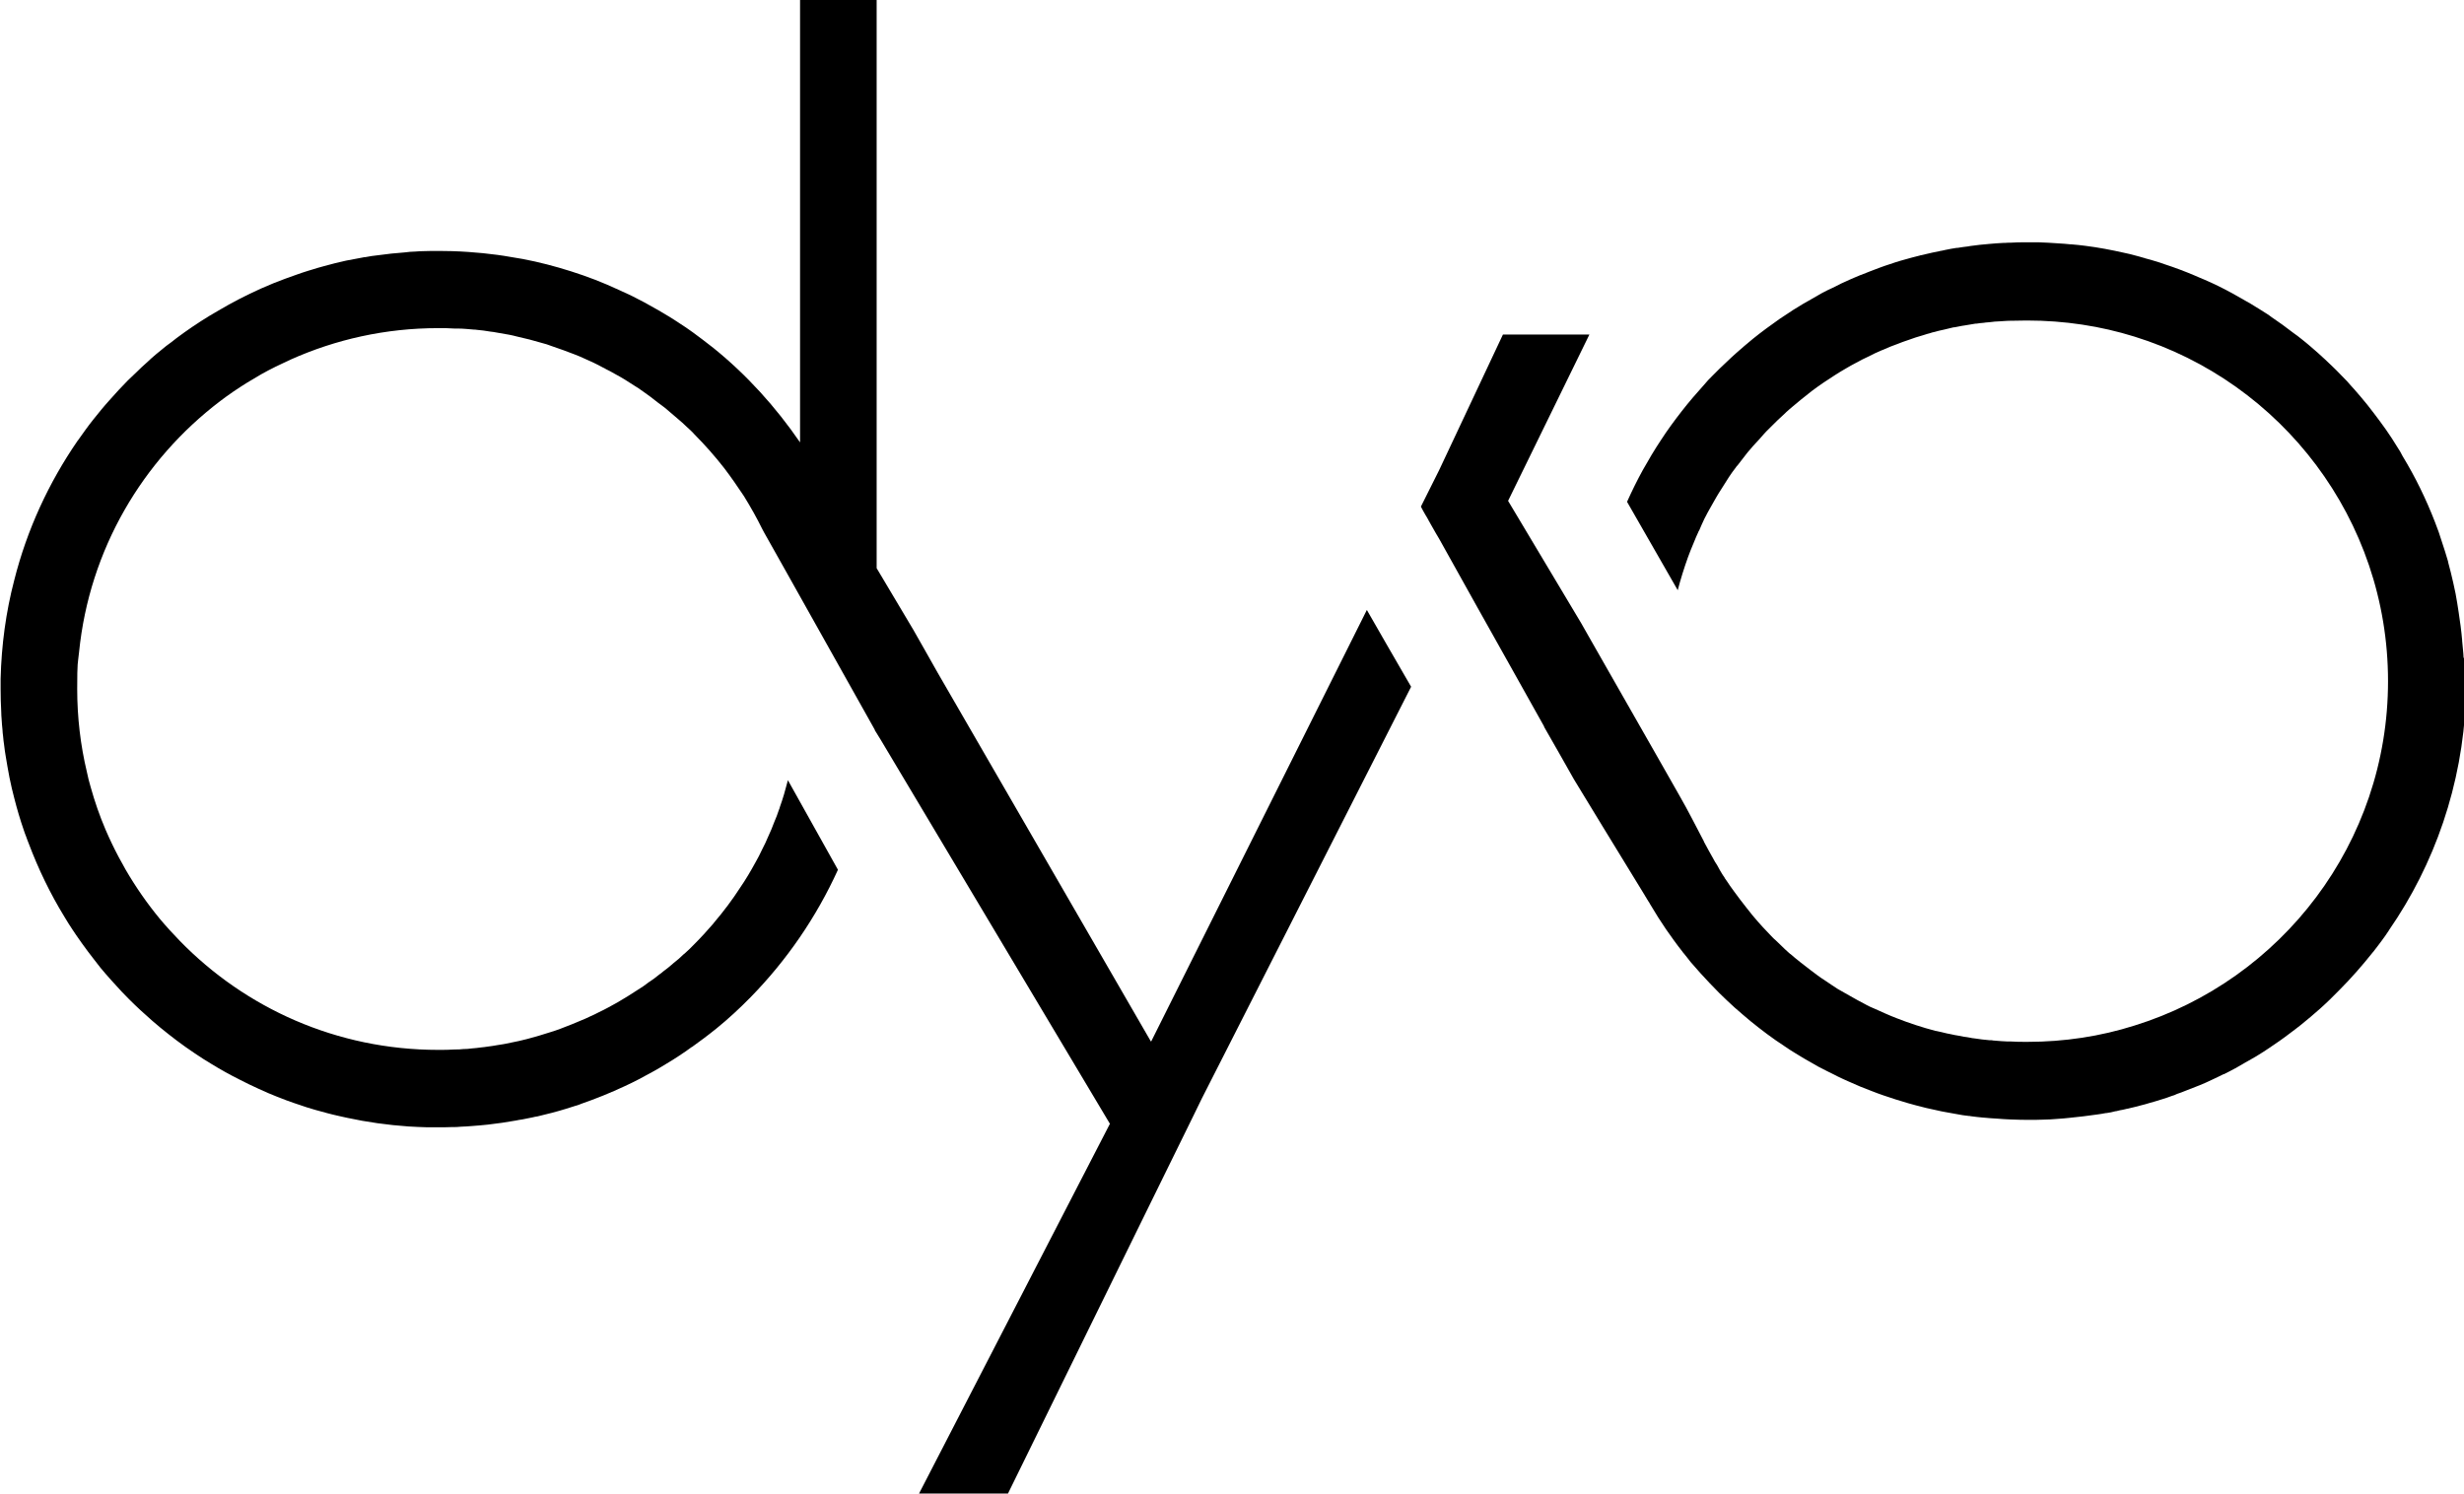
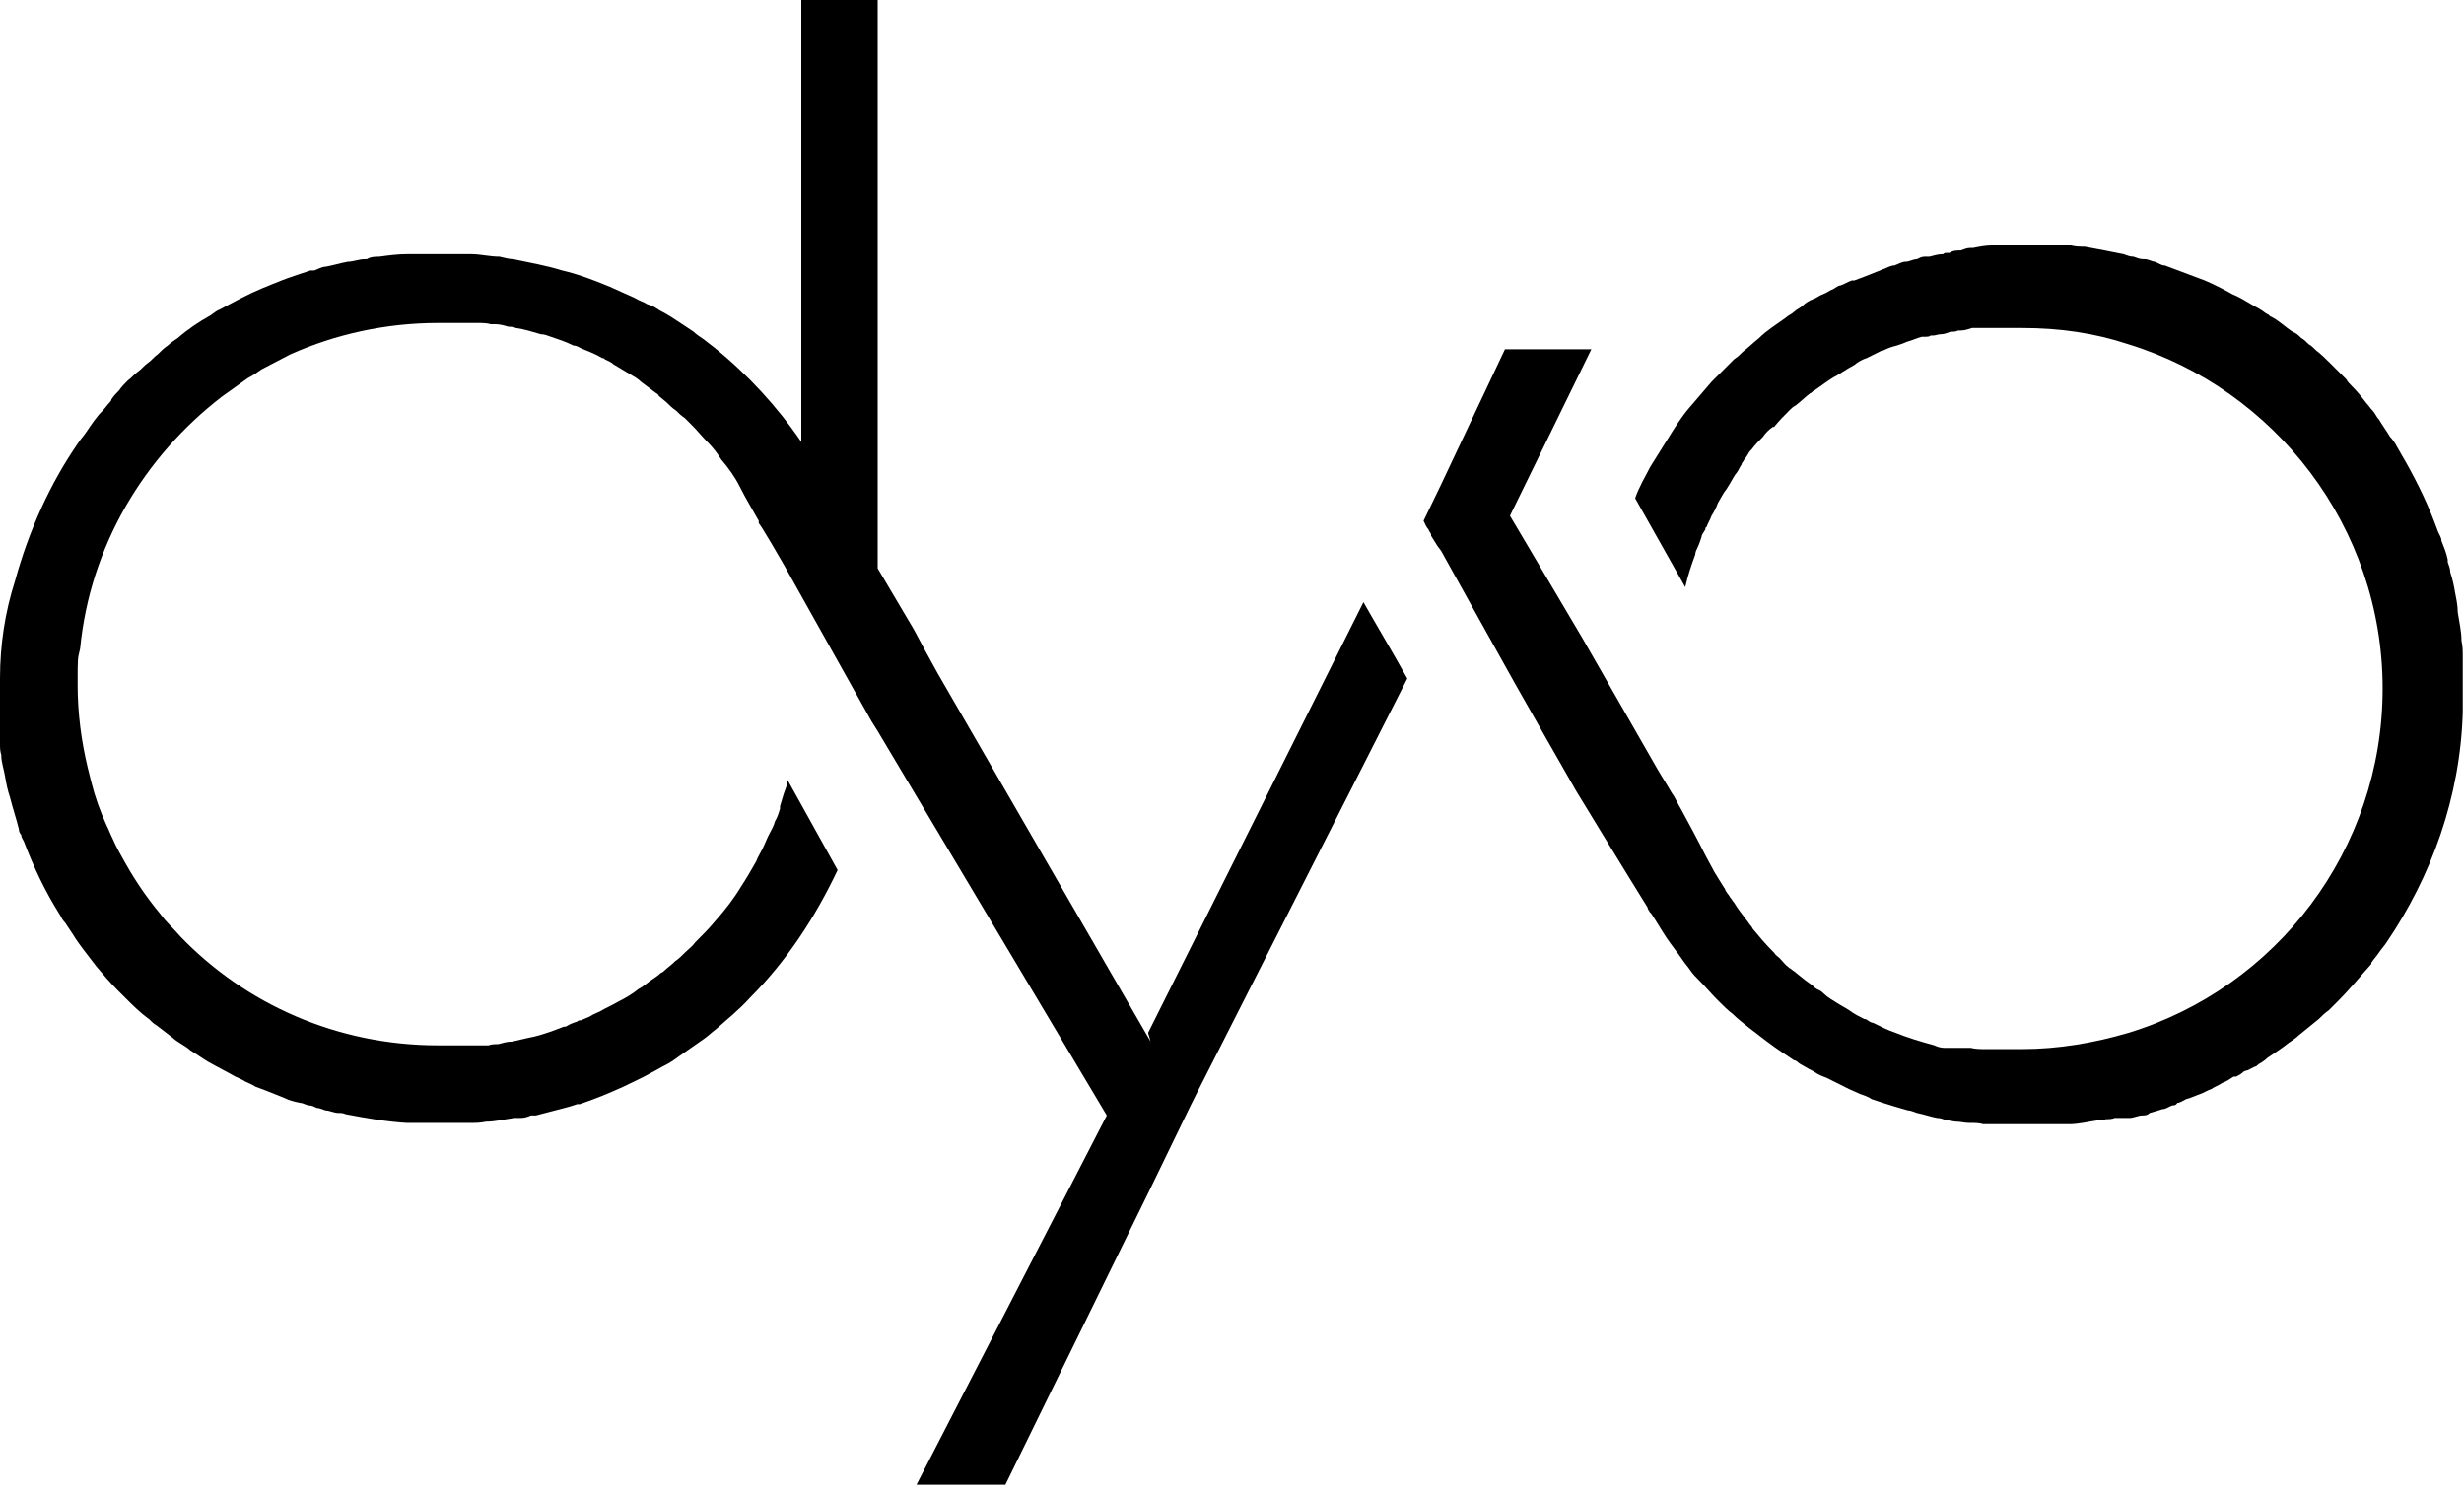
- <svg xmlns="http://www.w3.org/2000/svg" id="Layer_1" viewBox="0 0 1196.8 725.6">
-   <path d="M1196.6,319.5c-.1-2.8-.5-5.5-.7-8.2v-.3c-.4-4.6-1-9.1-1.7-13.6h0c-.5-3.1-.9-6.1-1.5-9.1-.7-3.5-1.5-6.9-2.3-10.2-.4-1.6-.9-3.3-1.3-5,0-.3-.1-.6-.2-.9-.9-3-1.8-6-2.8-8.9-.5-1.6-1.1-3.3-1.6-4.9-.6-1.6-1.2-3.2-1.8-4.8-4.3-11.1-9.5-21.8-15.7-32-.7-1.5-1.6-2.9-2.5-4.3-.9-1.5-1.8-2.9-2.7-4.3-1.8-2.8-3.8-5.6-5.8-8.3-1-1.4-2-2.7-3-4-1-1.3-2-2.6-3.1-4-2.1-2.6-4.3-5.2-6.5-7.7-1.1-1.2-2.3-2.5-3.3-3.7-1.2-1.2-2.3-2.4-3.5-3.6-1.2-1.2-2.3-2.4-3.5-3.5-2.4-2.4-4.9-4.6-7.4-6.9-1.3-1.1-2.5-2.2-3.8-3.3-1.3-1.1-2.6-2.2-3.9-3.2-1.3-1.1-2.7-2.1-4.1-3.1-3.5-2.7-6.9-5.2-10.5-7.6-.7-.5-1.3-1-2.1-1.5-1.3-.8-2.6-1.6-3.8-2.4-1.5-.9-2.9-1.8-4.4-2.7-2.9-1.7-5.8-3.3-8.8-5-4.4-2.4-9-4.7-13.7-6.7-1.6-.7-3.2-1.3-4.7-2-4.7-2-9.5-3.8-14.4-5.4-1.6-.6-3.2-1.1-4.9-1.6-1.5-.5-3.1-.9-4.6-1.3-.2-.1-.4-.2-.6-.2-1.6-.5-3.2-.9-4.7-1.3-1.6-.4-3.3-.9-5-1.2-6.2-1.4-12.5-2.6-18.9-3.4-2.2-.3-4.4-.5-6.6-.7-.1,0-.2,0-.4,0-2.1-.2-4.2-.4-6.3-.5-3-.2-6.1-.4-9.3-.5-1.9,0-3.8,0-5.7,0h-.1c-2.7,0-5.4,0-8,.2-.9,0-1.8,0-2.6,.1h-.8c-2.3,.1-4.6,.3-6.9,.5-3,.2-6,.6-9.1,1l-1.1,.2c-1.7,.2-3.3,.4-5,.7-.2,0-.4,0-.5,0-1.9,.3-3.7,.6-5.5,1l-1.8,.4c-.4,0-.7,.1-1,.2-2.2,.4-4.4,.9-6.5,1.4-.9,.2-1.8,.4-2.6,.6-.1,0-.3,0-.4,.1-1.3,.3-2.6,.7-3.9,1-1.8,.5-3.6,1-5.4,1.5-1.8,.5-3.5,1.1-5.3,1.7-1.7,.5-3.5,1.2-5.2,1.8-3,1.1-6,2.3-9,3.5-.1,0-.2,0-.4,.1s-.3,.1-.4,.2c-1.6,.7-3.2,1.3-4.7,2-.5,.2-.9,.4-1.3,.6-1.8,.8-3.6,1.6-5.4,2.6-1.3,.6-2.6,1.3-4,1.9-1.6,.8-3.2,1.6-4.8,2.6-1.6,.9-3.2,1.8-4.7,2.7-1.7,.9-3.3,1.9-4.9,2.9-1.5,.9-3,1.8-4.4,2.8-1.5,1-2.9,1.9-4.4,2.9-4.4,3.1-8.8,6.3-13,9.7-2.8,2.3-5.5,4.6-8.2,7-1.3,1.2-2.7,2.4-4,3.7-1.3,1.2-2.6,2.4-3.9,3.7-1.3,1.3-2.6,2.6-3.8,3.8-1.3,1.3-2.6,2.6-3.7,4-3.8,4.2-7.5,8.5-11,13-3.5,4.5-6.9,9.1-10,13.9-3.2,4.8-6.1,9.7-8.9,14.7-2.7,4.9-5.2,10-7.5,15.1,0,0-.1,.2-.1,.3l24.6,42.9h0c1.4-5.4,3.1-10.8,5-16.1,.4-1.2,.9-2.2,1.3-3.4,.6-1.5,1.2-3,1.9-4.6,.5-1.2,1-2.5,1.6-3.7,.2-.5,.4-1,.7-1.4,.7-1.8,1.6-3.6,2.4-5.4h0c1.1-2.1,2.1-4.1,3.3-6.1,.8-1.5,1.6-2.9,2.5-4.4,.7-1.3,1.6-2.6,2.4-3.9,1.3-2,2.5-4,3.8-6,1-1.5,2.1-3.1,3.3-4.6,.2-.4,.5-.7,.9-1.1,.9-1.2,1.8-2.4,2.7-3.5,.7-.9,1.4-1.8,2.1-2.7,1.8-2.2,3.7-4.3,5.7-6.4,1.5-1.7,3-3.5,4.6-5l.8-.8c2.4-2.4,4.7-4.7,7.2-6.9,.2-.2,.4-.4,.5-.5,1-1,2.1-1.8,3.1-2.7,2.5-2.1,5-4.2,7.6-6.2,.7-.5,1.3-1,1.9-1.5,3.6-2.7,7.3-5.2,11.1-7.6,1.6-1,3.3-2.1,5.1-3.1,1.7-1,3.4-2,5.2-2.9,.1,0,.2-.1,.4-.2,1.6-.9,3.3-1.8,5.1-2.6,2.3-1.2,4.6-2.3,7-3.3,.2,0,.5-.2,.8-.3,2.2-1,4.4-1.9,6.7-2.7,1.7-.7,3.4-1.3,5.2-1.9,2.4-.9,4.9-1.7,7.4-2.4,.6-.2,1.3-.4,1.9-.6,.8-.2,1.6-.4,2.4-.7,.4-.1,.9-.2,1.3-.3,1.2-.4,2.4-.6,3.6-.9,.2,0,.4-.1,.5-.1,1.6-.4,3.3-.8,5-1.2,.1,0,.2,0,.4,0,1.2-.2,2.4-.5,3.6-.7l1.3-.2c1.8-.3,3.6-.6,5.4-.9,.2,0,.4,0,.5,0,1.2-.2,2.3-.3,3.5-.4,.6-.1,1.2-.2,1.8-.2,.4,0,.7-.1,1.1-.1,1.6-.2,3.2-.4,4.7-.4,.5,0,1-.1,1.5-.1,1.5-.1,2.9-.2,4.3-.2,.3,0,.6,0,.9,0,2.1,0,4.2-.1,6.3-.1h.5c18.1,0,35.6,2.7,52,7.8,71.3,22.1,123.2,88.7,123.2,167.4s-51.9,145.2-123.2,167.3c-16.4,5.2-33.9,7.9-52,7.9h-.2c-2.7,0-5.5,0-8.2-.2-.5,0-1,0-1.6,0-1.9-.1-3.9-.2-5.8-.4-.5,0-1.1-.1-1.6-.2h-.5c-.2,0-.4,0-.5,0-2.4-.2-4.9-.5-7.4-.9-.7,0-1.3-.2-1.9-.3-1.1-.2-2.2-.4-3.2-.5-1-.2-2.1-.4-3.1-.6-.9-.1-1.7-.3-2.6-.5-.8-.1-1.6-.4-2.5-.5-1.8-.4-3.5-.9-5.2-1.2,0,0-.1,0-.2,0-6.5-1.7-12.9-3.8-19-6.2-3.7-1.4-7.3-3.1-10.9-4.7-1.2-.5-2.4-1-3.5-1.6-.2-.1-.4-.2-.7-.4-2.6-1.3-5-2.7-7.5-4.1-2-1.1-4-2.3-6-3.4-2.1-1.3-4-2.7-6-4s-2.6-1.7-3.8-2.6c-1.1-.8-2.1-1.6-3.2-2.4-3.4-2.6-6.8-5.2-10-8,0,0,0,0-.1,0-1.7-1.5-3.3-3-4.9-4.6-.8-.7-1.6-1.5-2.3-2.2-.2-.2-.5-.4-.7-.6-.2-.2-.4-.5-.7-.7h0c-3.2-3.3-6.3-6.6-9.2-10.1-.4-.5-.9-1-1.3-1.6-.7-.9-1.3-1.7-2-2.5-2.1-2.7-4.3-5.5-6.3-8.3-.6-.9-1.2-1.6-1.8-2.5-.9-1.3-1.7-2.6-2.6-3.8,0,0,0,0,0-.1-.3-.4-.5-.9-.9-1.3-1-1.6-1.9-3.2-2.8-4.9-.7-1-1.3-2-1.8-3-1.5-2.6-3-5.4-4.4-8-.1-.1-.2-.3-.2-.5-3.9-7.4-7.7-15-11.8-22.1-1.6-2.9-3.3-5.8-5-8.8-2.3-4.1-4.7-8.2-7-12.3l-30.8-54h0c0,0-5-8.8-5-8.8l-35.5-59.4,39.5-80.8h-42l-31,65.9h0c0,0-8.8,17.6-8.8,17.6v.2c.6,1.2,1.4,2.6,2.2,4,.5,.8,1,1.6,1.5,2.6,.1,.2,.2,.5,.4,.7,0,.1,.1,.3,.2,.4l2.9,5.1,1.6,2.7,18.4,33,17.6,31.4,15,26.8v.2c.1,0,14.5,25.5,14.5,25.5,0,0,25.6,42.1,34.5,56.5,0,.1,.2,.2,.2,.4,.1,.1,.2,.3,.3,.4,.3,.5,.5,1,.9,1.5,0,0,.1,.2,.1,.2,.5,.7,.8,1.3,1,1.6,0,.2,.1,.3,.3,.5,0,.1,.1,.2,.1,.2,2.3,3.9,4.7,7.7,7.3,11.5,2.6,3.7,5.2,7.4,8,10.9,0,.2,.2,.3,.3,.4,1.3,1.6,2.6,3.2,3.8,4.8,.1,0,.2,.2,.2,.2,1.4,1.6,2.9,3.3,4.3,4.9,3,3.3,6.1,6.6,9.3,9.8,2.4,2.4,4.9,4.7,7.4,7,2.6,2.2,5.1,4.5,7.7,6.6,5.3,4.3,10.7,8.4,16.4,12.1,1.8,1.2,3.5,2.4,5.4,3.5,.9,.5,1.9,1.2,2.8,1.7,1.4,.9,2.9,1.7,4.3,2.5,1.3,.8,2.7,1.5,4,2.3,1.4,.7,2.7,1.4,4.1,2.1,3.5,1.8,7.1,3.6,10.8,5.2l5.5,2.4c1.9,.7,3.7,1.5,5.6,2.2,1.9,.7,3.8,1.5,5.7,2.1,4,1.4,7.9,2.6,12,3.8,1.3,.4,2.6,.7,4,1.1,3.2,.9,6.4,1.6,9.7,2.3,1.6,.4,3.2,.7,4.9,1,1.7,.3,3.3,.6,5,.9,1.9,.4,4,.7,5.9,.9h.1c.2,0,.5,0,.7,.1,2.1,.3,4.1,.5,6.2,.7h.2c2.1,.2,4.4,.4,6.6,.5,2.1,.2,4.3,.3,6.4,.4,2.9,.1,5.7,.2,8.6,.2s4.6,0,6.8-.1c2.6,0,5.2-.2,7.7-.4,1.9-.1,3.8-.3,5.7-.5,4.4-.4,8.9-1,13.2-1.6,1.4-.2,2.9-.4,4.3-.7,.1,0,.2,0,.3,0,1.5-.2,3-.5,4.4-.9h.1c.3,0,.7-.1,1-.2,.8-.2,1.6-.4,2.4-.5,.7-.2,1.5-.3,2.1-.5,.3,0,.7-.1,1-.2,2-.4,4-1,6-1.5,1.2-.3,2.4-.6,3.6-1,2.1-.6,4.3-1.2,6.4-1.9,1.6-.5,3.2-1,4.7-1.6,.9-.2,1.8-.6,2.6-1,1.5-.5,2.9-1,4.3-1.6,2.3-.9,4.6-1.8,6.9-2.7,1.9-.8,3.8-1.6,5.6-2.5,1.9-.9,3.9-1.8,5.8-2.8,0,0,0,0,0,0,0,0,.1,0,.2,0,1.8-.9,3.6-1.8,5.4-2.8,.3-.1,.6-.3,.9-.5,1.3-.7,2.6-1.5,3.8-2.2,.5-.3,1-.6,1.6-.9,1.2-.7,2.3-1.3,3.5-2,.6-.4,1.2-.7,1.8-1.1,1.5-.9,3-1.9,4.5-2.9,3.6-2.4,7.1-4.8,10.6-7.5,1.7-1.2,3.4-2.6,5.1-3.9,3.3-2.6,6.5-5.4,9.7-8.2,1.5-1.4,3.1-2.8,4.6-4.3,0,0,.2-.1,.2-.2,1.5-1.5,2.9-2.9,4.3-4.3,5.8-5.8,11.2-12,16.3-18.4,.2-.2,.4-.4,.5-.6,1.3-1.6,2.5-3.3,3.8-5,1.2-1.6,2.4-3.3,3.5-5,0,0,0-.1,.1-.2,22.1-32,35.6-70.4,37.3-111.9,0-.7,.1-1.4,.1-2.1v-11.9c0-1.8-.1-3.6-.2-5.4,0,0,0-.2,0-.2Z" />
-   <path d="M559,505.9l-103.5-179-6.9-12.2-5-8.8-17.8-29.9V0h-37.2V214.9c-11.8-17.2-25.9-32.8-42-45.8l-5.3-4.1c-1.7-1.3-3.4-2.5-5.1-3.8-.1,0-.2-.1-.3-.2-1.8-1.3-3.7-2.6-5.6-3.8-3.7-2.5-7.4-4.7-11.2-6.9,0,0-.1,0-.2-.1-1.9-1.1-3.9-2.2-5.9-3.3-2-1-4-2.1-6-3.1-4.1-1.9-8.1-3.8-12.3-5.6-7.5-3.2-15.3-5.9-23.3-8.2-7.7-2.2-15.4-4-23.5-5.2-2.1-.4-4.3-.7-6.4-1-4.6-.6-9.2-1.1-13.9-1.4-2.6-.2-5.2-.3-7.8-.4-2.2,0-4.4-.1-6.7-.1h0c-2.4,0-4.9,0-7.4,.1-1.3,0-2.7,.1-4,.2-1.7,0-3.4,.2-5,.4-4.4,.3-8.9,.8-13.2,1.4-2,.2-4,.5-6,.9-.5,0-1,.1-1.4,.2-2.7,.5-5.4,1-8,1.5-3.7,.8-7.2,1.7-10.8,2.7-1.8,.5-3.7,1-5.5,1.6-.7,.2-1.3,.4-2,.6-1.9,.6-3.8,1.2-5.7,1.9-3.8,1.3-7.5,2.7-11.3,4.2-2.1,.9-4.1,1.7-6.1,2.6-7.1,3.2-13.9,6.7-20.5,10.6-1.6,.9-3.1,1.8-4.6,2.7-5.4,3.3-10.7,6.9-15.8,10.7-1.6,1.3-3.3,2.6-5,3.8-1.6,1.3-3.3,2.7-4.9,4-1.6,1.4-3.2,2.7-4.7,4.2-1.6,1.4-3.1,2.8-4.6,4.3-1.6,1.5-3,2.9-4.6,4.4-1.5,1.5-2.9,3-4.4,4.6-1.2,1.3-2.5,2.7-3.7,4.1-.3,.3-.5,.6-.9,1-1.3,1.5-2.6,2.9-3.8,4.4-2.7,3.3-5.4,6.6-7.9,10.1-1.2,1.6-2.4,3.3-3.5,4.9,0,0-.1,0-.1,.1-14,20.3-24.6,43.2-30.8,67.8-4,15.3-6.2,31.4-6.6,47.9,0,1.6,0,3.3,0,5,0,3.6,.1,7.3,.3,10.9,0,1.3,.1,2.5,.2,3.8,.1,1.6,.2,3.3,.4,4.9,0,1.1,.2,2.2,.3,3.2,.1,1.4,.3,2.9,.5,4.3,.2,1.9,.5,3.8,.8,5.6,.5,3.4,1.2,6.8,1.8,10.2,.7,3.5,1.5,6.9,2.4,10.3,1.3,5.1,2.8,10.2,4.5,15.1,.4,1.1,.7,2.2,1.2,3.3,.4,1,.7,2.1,1.2,3.2,4.7,12.5,10.5,24.5,17.3,35.6,.7,1.2,1.5,2.4,2.2,3.6,1.2,1.8,2.3,3.6,3.5,5.3,1.9,2.7,3.8,5.5,5.8,8.1h0c2.1,2.7,4.1,5.4,6.1,7.9,3.3,4,6.8,7.8,10.3,11.6,1.2,1.2,2.4,2.4,3.6,3.7,3.6,3.6,7.4,7.1,11.3,10.5,1.3,1.1,2.6,2.2,3.9,3.3,2.6,2.1,5.3,4.3,8,6.3,1.3,1,2.7,2,4.1,3s2.8,1.9,4.2,2.9c2.8,1.9,5.7,3.8,8.6,5.5,4.4,2.7,8.9,5.2,13.5,7.5,1.5,.8,3,1.5,4.6,2.3,1.5,.7,3.1,1.5,4.7,2.2,1.6,.7,3.2,1.4,4.7,2.1,2.9,1.2,5.8,2.4,8.8,3.5,2.6,1,5.2,1.8,7.8,2.7,1.5,.5,2.9,1,4.4,1.4,1.2,.4,2.4,.7,3.5,1,1.3,.4,2.6,.7,4,1.1,2.1,.5,4.1,1.1,6.2,1.5,1.2,.3,2.4,.5,3.6,.8,9.7,2.1,19.7,3.5,29.8,4.2,3,.2,6,.3,9.1,.4,1.9,0,3.7,0,5.6,0s4.2,0,6.3-.1c1.6,0,3.2,0,4.7-.2,1.7,0,3.3-.2,5-.3,2.6-.2,5.3-.4,7.9-.7,4.6-.5,9.2-1.2,13.7-2,1-.2,1.9-.4,2.9-.5,1.7-.3,3.3-.7,5-1,.9-.2,1.6-.4,2.5-.5,4.7-1.1,9.4-2.3,13.9-3.7,2.1-.7,4.2-1.3,6.3-2,.4-.2,.7-.2,1-.4,7.2-2.5,14.4-5.4,21.2-8.6,4.6-2.1,9.1-4.5,13.4-6.9,2.2-1.2,4.4-2.5,6.5-3.8,2.2-1.3,4.3-2.6,6.4-4,2.1-1.4,4.2-2.8,6.2-4.3,0,0,.1,0,.1,0,2-1.5,4-2.9,6-4.4,1.9-1.5,4-3,5.9-4.6,5.8-4.7,11.4-9.9,16.6-15.2,17.5-17.9,31.9-38.8,42.4-61.9l-24.3-43.5c-.6,2.3-1.3,4.7-1.9,6.9-.6,2.1-1.3,4.1-2,6.1-.1,.4-.2,.9-.4,1.2-.7,2.1-1.5,4.3-2.4,6.3-.8,2.3-1.8,4.5-2.8,6.7-.9,2.2-1.9,4.3-3,6.4-1,2.2-2.1,4.3-3.3,6.4-2.3,4.2-4.7,8.3-7.4,12.2-3.8,5.9-8.1,11.6-12.7,17,0,.1-.2,.2-.2,.3-3,3.5-6.1,6.9-9.4,10.2-1.5,1.6-3.2,3.2-4.9,4.7-.1,0-.2,.2-.3,.2-1.5,1.5-3.1,2.9-4.7,4.1-.2,.2-.5,.5-.9,.8-1.5,1.3-2.9,2.4-4.4,3.5-.5,.5-1.2,1-1.8,1.4-1.5,1.3-3.1,2.4-4.7,3.5,0,0-.1,.1-.2,.1-1.9,1.5-3.8,2.8-5.8,4-3.2,2.1-6.4,4.1-9.7,6-2.9,1.6-5.9,3.3-8.9,4.7-1.5,.8-3,1.5-4.6,2.2-1.4,.7-2.8,1.3-4.3,1.9-.6,.3-1.2,.5-1.9,.8-1.8,.8-3.7,1.5-5.5,2.2-.8,.3-1.5,.6-2.3,.9-1.6,.6-3.3,1.2-5,1.7-3.7,1.2-7.4,2.3-11.2,3.3-2.7,.7-5.3,1.3-8,1.8h0c-2.2,.5-4.4,.9-6.6,1.2-1.5,.3-3.1,.5-4.6,.7-1.1,.2-2.2,.3-3.2,.4-1.5,.2-3,.4-4.6,.5-1.3,.2-2.7,.3-4.1,.3-1.3,.2-2.7,.2-4,.2-2.7,.2-5.4,.2-8.2,.2-49.2,0-93.7-20.3-125.5-53-3.3-3.4-6.6-7-9.7-10.7-6.1-7.4-11.6-15.3-16.5-23.7-2.4-4.2-4.7-8.5-6.8-12.9-1-2.2-2.1-4.4-3-6.6-2.9-6.8-5.3-13.7-7.3-20.9-.7-2.4-1.3-4.7-1.8-7.2-3.1-13-4.7-26.5-4.7-40.3s.3-12,.9-17.9h0c5-49.8,30.8-93.3,68.6-122h0c4.2-3.2,8.5-6.1,13-8.9,2.3-1.4,4.6-2.7,6.9-4.1,4.6-2.6,9.4-4.9,14.2-7.1,21.9-9.8,46.1-15.3,71.7-15.3h.3c2.6,0,5.1,0,7.7,.2,.5,0,1.1,0,1.6,0,2.6,0,5.2,.3,7.7,.5,.4,0,.9,0,1.3,.1,2.3,.2,4.6,.5,6.9,.9,.9,.1,1.8,.2,2.7,.4,2.1,.4,4.2,.7,6.3,1.1,1.3,.3,2.6,.5,3.9,.9,4.1,.9,8,1.9,12,3.1,1.6,.4,3.2,.9,4.7,1.5,3.8,1.3,7.5,2.6,11.3,4.1,1.6,.6,3.2,1.3,4.7,2,3,1.3,6,2.7,8.9,4.3,.5,.2,1,.5,1.5,.8,1.5,.7,2.9,1.5,4.3,2.3,3.2,1.7,6.3,3.6,9.3,5.6,1.5,.9,3,1.9,4.5,3,2.5,1.7,4.8,3.5,7.2,5.4h0c.5,.4,1,.7,1.5,1.1,1.4,1,2.8,2.1,4.2,3.4,1.4,1.2,2.7,2.3,4.1,3.5,1.3,1.1,2.7,2.3,4,3.6,1.3,1.2,2.7,2.4,3.9,3.8,2.6,2.6,5,5.2,7.4,7.9,2.4,2.7,4.7,5.5,6.9,8.3,3.3,4.3,6.4,8.8,9.4,13.3l.4,.6c3.2,5.2,6.2,10.5,8.9,16l.8,1.5,11.3,20.1,42.5,75.8v.2c0,0,0,0,0,0l2.9,4.7,111.3,186.5-92.7,179.6h43.2l70.6-143.9,19.8-40.3,3.7-7.6,101.7-200.1c-8.8-15.1-15.8-27.4-21.5-37.3l-104.7,209.5Z" />
+ <svg xmlns="http://www.w3.org/2000/svg" id="Layer_1" viewBox="0 0 196.8 119.3">
+   <path d="M196.7,52.5c0-.5,0-.9-.1-1.3h0c0-.8-.2-1.6-.3-2.3h0c0-.5-.1-1-.2-1.5-.1-.6-.2-1.1-.4-1.7,0-.3-.1-.5-.2-.8,0,0,0-.1,0-.2-.1-.5-.3-1-.5-1.5,0-.3-.2-.5-.3-.8-.1-.3-.2-.5-.3-.8-.7-1.8-1.6-3.6-2.6-5.3-.1-.2-.3-.5-.4-.7-.1-.2-.3-.5-.5-.7-.3-.5-.6-.9-.9-1.4-.2-.2-.3-.5-.5-.7-.2-.2-.3-.4-.5-.6-.3-.4-.7-.9-1.1-1.3-.2-.2-.4-.4-.5-.6-.2-.2-.4-.4-.6-.6-.2-.2-.4-.4-.6-.6-.4-.4-.8-.8-1.2-1.1-.2-.2-.4-.4-.6-.5-.2-.2-.4-.4-.6-.5-.2-.2-.4-.4-.7-.5-.6-.4-1.1-.9-1.7-1.2-.1,0-.2-.2-.3-.2-.2-.1-.4-.3-.6-.4-.2-.1-.5-.3-.7-.4-.5-.3-1-.6-1.5-.8-.7-.4-1.5-.8-2.2-1.1-.3-.1-.5-.2-.8-.3-.8-.3-1.6-.6-2.4-.9-.3,0-.5-.2-.8-.3-.2,0-.5-.2-.8-.2,0,0,0,0-.1,0-.3,0-.5-.1-.8-.2-.3,0-.5-.1-.8-.2-1-.2-2-.4-3.1-.6-.4,0-.7,0-1.1-.1,0,0,0,0,0,0-.3,0-.7,0-1,0-.5,0-1,0-1.5,0-.3,0-.6,0-.9,0h0c-.4,0-.9,0-1.3,0-.2,0-.3,0-.4,0h-.1c-.4,0-.8,0-1.1,0-.5,0-1,.1-1.5,.2h-.2c-.3,0-.5,.1-.8,.2,0,0,0,0,0,0-.3,0-.6,0-.9,.2h-.3c0,0-.1,0-.2,.1-.4,0-.7,.1-1.1,.2-.2,0-.3,0-.4,0,0,0,0,0,0,0-.2,0-.4,.1-.6,.2-.3,0-.6,.2-.9,.2-.3,0-.6,.2-.9,.3-.3,0-.6,.2-.9,.3-.5,.2-1,.4-1.5,.6,0,0,0,0,0,0s0,0,0,0c-.3,.1-.5,.2-.8,.3,0,0-.2,0-.2,0-.3,.1-.6,.3-.9,.4-.2,0-.4,.2-.6,.3-.3,.1-.5,.3-.8,.4-.3,.1-.5,.3-.8,.4-.3,.1-.6,.3-.8,.5-.2,.2-.5,.3-.7,.5-.2,.2-.5,.3-.7,.5-.7,.5-1.5,1-2.1,1.6-.5,.4-.9,.8-1.3,1.1-.2,.2-.4,.4-.7,.6-.2,.2-.4,.4-.6,.6-.2,.2-.4,.4-.6,.6-.2,.2-.4,.4-.6,.6-.6,.7-1.2,1.4-1.8,2.1-.6,.7-1.1,1.5-1.6,2.3-.5,.8-1,1.6-1.5,2.4-.4,.8-.9,1.6-1.2,2.5,0,0,0,0,0,0l4,7.1h0c.2-.9,.5-1.8,.8-2.6,0-.2,.1-.4,.2-.6,.1-.2,.2-.5,.3-.8,0-.2,.2-.4,.3-.6,0,0,0-.2,.1-.2,.1-.3,.3-.6,.4-.9h0c.2-.3,.4-.7,.5-1,.1-.2,.3-.5,.4-.7,.1-.2,.3-.4,.4-.6,.2-.3,.4-.7,.6-1,.2-.2,.3-.5,.5-.8,0,0,0-.1,.1-.2,.1-.2,.3-.4,.4-.6,.1-.2,.2-.3,.3-.4,.3-.4,.6-.7,.9-1,.2-.3,.5-.6,.8-.8h.1c.4-.5,.8-.9,1.2-1.3,0,0,0,0,0,0,.2-.2,.3-.3,.5-.4,.4-.3,.8-.7,1.2-1,.1,0,.2-.2,.3-.2,.6-.4,1.2-.9,1.8-1.2,.3-.2,.5-.3,.8-.5,.3-.2,.6-.3,.8-.5,0,0,0,0,0,0,.3-.2,.5-.3,.8-.4,.4-.2,.8-.4,1.2-.6,0,0,0,0,.1,0,.4-.2,.7-.3,1.1-.4,.3-.1,.6-.2,.8-.3,.4-.1,.8-.3,1.2-.4,0,0,.2,0,.3,0,.1,0,.3,0,.4-.1,0,0,.1,0,.2,0,.2,0,.4-.1,.6-.1,0,0,0,0,0,0,.3,0,.5-.1,.8-.2,0,0,0,0,0,0,.2,0,.4,0,.6-.1h.2c.3,0,.6-.1,.9-.2,0,0,0,0,0,0,.2,0,.4,0,.6,0,.1,0,.2,0,.3,0,0,0,.1,0,.2,0,.3,0,.5,0,.8,0,0,0,.2,0,.2,0,.2,0,.5,0,.7,0,0,0,0,0,.2,0,.3,0,.7,0,1,0h0c3,0,5.8,.4,8.5,1.3,11.7,3.6,20.3,14.6,20.3,27.5s-8.5,23.9-20.3,27.5c-2.7,.8-5.6,1.3-8.5,1.3h0c-.5,0-.9,0-1.3,0,0,0-.2,0-.3,0-.3,0-.6,0-1,0,0,0-.2,0-.3,0h0s0,0,0,0c-.4,0-.8,0-1.2-.1-.1,0-.2,0-.3,0-.2,0-.4,0-.5,0-.2,0-.3,0-.5,0-.1,0-.3,0-.4,0-.1,0-.3,0-.4,0-.3,0-.6-.1-.8-.2,0,0,0,0,0,0-1.1-.3-2.1-.6-3.1-1-.6-.2-1.2-.5-1.8-.8-.2,0-.4-.2-.6-.3,0,0,0,0-.1,0-.4-.2-.8-.4-1.2-.7-.3-.2-.7-.4-1-.6-.3-.2-.7-.4-1-.7s-.4-.3-.6-.4c-.2-.1-.3-.3-.5-.4-.6-.4-1.1-.9-1.7-1.3,0,0,0,0,0,0-.3-.2-.5-.5-.8-.8-.1-.1-.3-.2-.4-.4,0,0,0,0-.1-.1,0,0,0,0-.1-.1h0c-.5-.5-1-1.1-1.5-1.7,0,0-.1-.2-.2-.3-.1-.1-.2-.3-.3-.4-.3-.4-.7-.9-1-1.4-.1-.1-.2-.3-.3-.4-.1-.2-.3-.4-.4-.6,0,0,0,0,0,0,0,0,0-.1-.1-.2-.2-.3-.3-.5-.5-.8-.1-.2-.2-.3-.3-.5-.2-.4-.5-.9-.7-1.3,0,0,0,0,0,0-.6-1.2-1.3-2.5-1.9-3.6-.3-.5-.5-1-.8-1.4-.4-.7-.8-1.3-1.2-2l-5.1-8.9h0s-.8-1.4-.8-1.4l-5.8-9.8,6.5-13.3h-6.9l-5.1,10.8h0s-1.4,2.9-1.4,2.9h0c.1,.2,.2,.5,.4,.7,0,.1,.2,.3,.2,.4,0,0,0,0,0,.1,0,0,0,0,0,0l.5,.8,.3,.4,3,5.4,2.9,5.2,2.5,4.4h0s2.4,4.2,2.4,4.2c0,0,4.2,6.9,5.7,9.3,0,0,0,0,0,0,0,0,0,0,0,0,0,0,0,.2,.1,.2,0,0,0,0,0,0,0,.1,.1,.2,.2,.3,0,0,0,0,0,0,0,0,0,0,0,0,.4,.6,.8,1.3,1.2,1.9,.4,.6,.9,1.2,1.3,1.8,0,0,0,0,0,0,.2,.3,.4,.5,.6,.8,0,0,0,0,0,0,.2,.3,.5,.6,.7,.8,.5,.5,1,1.1,1.5,1.6,.4,.4,.8,.8,1.2,1.1,.4,.4,.8,.7,1.3,1.1,.9,.7,1.8,1.4,2.7,2,.3,.2,.6,.4,.9,.6,.2,0,.3,.2,.5,.3,.2,.1,.5,.3,.7,.4,.2,.1,.4,.2,.7,.4,.2,.1,.4,.2,.7,.3,.6,.3,1.2,.6,1.8,.9l.9,.4c.3,.1,.6,.2,.9,.4,.3,.1,.6,.2,.9,.3,.6,.2,1.3,.4,2,.6,.2,0,.4,.1,.7,.2,.5,.1,1.1,.3,1.6,.4,.3,0,.5,.1,.8,.2,.3,0,.5,.1,.8,.1,.3,0,.6,.1,1,.1h0s0,0,.1,0c.3,0,.7,0,1,.1h0c.3,0,.7,0,1.1,0,.4,0,.7,0,1.1,0,.5,0,.9,0,1.4,0s.8,0,1.1,0c.4,0,.9,0,1.3,0,.3,0,.6,0,.9,0,.7,0,1.5-.2,2.2-.3,.2,0,.5,0,.7-.1,0,0,0,0,0,0,.2,0,.5,0,.7-.1h0s.1,0,.2,0c.1,0,.3,0,.4,0,.1,0,.2,0,.4,0,0,0,.1,0,.2,0,.3,0,.7-.2,1-.2,.2,0,.4,0,.6-.2,.4-.1,.7-.2,1-.3,.3,0,.5-.2,.8-.3,.1,0,.3,0,.4-.2,.2,0,.5-.2,.7-.3,.4-.1,.8-.3,1.1-.4,.3-.1,.6-.3,.9-.4,.3-.2,.6-.3,.9-.5,0,0,0,0,0,0,0,0,0,0,0,0,.3-.1,.6-.3,.9-.5,0,0,.1,0,.2,0,.2-.1,.4-.2,.6-.4,0,0,.2-.1,.3-.1,.2-.1,.4-.2,.6-.3,.1,0,.2-.1,.3-.2,.2-.1,.5-.3,.7-.5,.6-.4,1.2-.8,1.7-1.2,.3-.2,.6-.4,.8-.6,.5-.4,1.1-.9,1.6-1.3,.2-.2,.5-.5,.8-.7,0,0,0,0,0,0,.2-.2,.5-.5,.7-.7,1-1,1.8-2,2.7-3,0,0,0,0,0-.1,.2-.3,.4-.5,.6-.8,.2-.3,.4-.5,.6-.8,0,0,0,0,0,0,3.6-5.3,5.9-11.6,6.1-18.4,0-.1,0-.2,0-.3v-2c0-.3,0-.6,0-.9,0,0,0,0,0,0Z" />
+   <path d="M91.9,83.2l-17-29.4-1.1-2-.8-1.5-2.9-4.9V0h-6.1V35.3c-1.9-2.8-4.3-5.4-6.9-7.5l-.9-.7c-.3-.2-.6-.4-.8-.6,0,0,0,0,0,0-.3-.2-.6-.4-.9-.6-.6-.4-1.2-.8-1.8-1.1,0,0,0,0,0,0-.3-.2-.6-.4-1-.5-.3-.2-.7-.3-1-.5-.7-.3-1.3-.6-2-.9-1.2-.5-2.5-1-3.8-1.3-1.3-.4-2.5-.6-3.9-.9-.3,0-.7-.1-1.1-.2-.8,0-1.5-.2-2.3-.2-.4,0-.8,0-1.3,0-.4,0-.7,0-1.1,0h0c-.4,0-.8,0-1.2,0-.2,0-.4,0-.7,0-.3,0-.6,0-.8,0-.7,0-1.5,.1-2.2,.2-.3,0-.7,0-1,.2,0,0-.2,0-.2,0-.4,0-.9,.2-1.3,.2-.6,.1-1.2,.3-1.8,.4-.3,0-.6,.2-.9,.3-.1,0-.2,0-.3,0-.3,.1-.6,.2-.9,.3-.6,.2-1.2,.4-1.9,.7-.3,.1-.7,.3-1,.4-1.2,.5-2.3,1.1-3.4,1.7-.3,.1-.5,.3-.8,.5-.9,.5-1.8,1.1-2.6,1.8-.3,.2-.6,.4-.8,.6-.3,.2-.5,.4-.8,.7-.3,.2-.5,.5-.8,.7-.3,.2-.5,.5-.8,.7-.3,.2-.5,.5-.8,.7-.2,.2-.5,.5-.7,.8-.2,.2-.4,.4-.6,.7,0,0,0,.1-.1,.2-.2,.2-.4,.5-.6,.7-.5,.5-.9,1.1-1.3,1.7-.2,.3-.4,.5-.6,.8,0,0,0,0,0,0-2.3,3.3-4,7.1-5.1,11.1C.4,48.9,0,51.5,0,54.2c0,.3,0,.5,0,.8,0,.6,0,1.2,0,1.8,0,.2,0,.4,0,.6,0,.3,0,.5,0,.8,0,.2,0,.4,0,.5,0,.2,0,.5,0,.7,0,.3,0,.6,.1,.9,0,.6,.2,1.1,.3,1.7,.1,.6,.2,1.1,.4,1.7,.2,.8,.5,1.7,.7,2.5,0,.2,.1,.4,.2,.5,0,.2,.1,.3,.2,.5,.8,2.1,1.7,4,2.9,5.9,.1,.2,.2,.4,.4,.6,.2,.3,.4,.6,.6,.9,.3,.5,.6,.9,.9,1.3h0c.3,.4,.7,.9,1,1.3,.5,.6,1.1,1.3,1.7,1.9,.2,.2,.4,.4,.6,.6,.6,.6,1.2,1.2,1.9,1.7,.2,.2,.4,.4,.6,.5,.4,.3,.9,.7,1.3,1,.2,.2,.4,.3,.7,.5s.5,.3,.7,.5c.5,.3,.9,.6,1.4,.9,.7,.4,1.5,.8,2.2,1.2,.2,.1,.5,.2,.8,.4,.2,.1,.5,.2,.8,.4,.3,.1,.5,.2,.8,.3,.5,.2,1,.4,1.5,.6,.4,.2,.8,.3,1.3,.4,.2,0,.5,.2,.7,.2,.2,0,.4,.1,.6,.2,.2,0,.4,.1,.7,.2,.3,0,.7,.2,1,.2,.2,0,.4,0,.6,.1,1.6,.3,3.2,.6,4.9,.7,.5,0,1,0,1.5,0,.3,0,.6,0,.9,0s.7,0,1,0c.3,0,.5,0,.8,0,.3,0,.5,0,.8,0,.4,0,.9,0,1.3-.1,.8,0,1.5-.2,2.3-.3,.2,0,.3,0,.5,0,.3,0,.6-.1,.8-.2,.1,0,.3,0,.4,0,.8-.2,1.5-.4,2.3-.6,.4-.1,.7-.2,1-.3,0,0,.1,0,.2,0,1.2-.4,2.4-.9,3.5-1.4,.8-.4,1.5-.7,2.2-1.1,.4-.2,.7-.4,1.1-.6,.4-.2,.7-.4,1.1-.7,.3-.2,.7-.5,1-.7,0,0,0,0,0,0,.3-.2,.7-.5,1-.7s.6-.5,1-.8c.9-.8,1.9-1.6,2.7-2.5,2.9-2.9,5.2-6.4,7-10.2l-4-7.2c0,.4-.2,.8-.3,1.1-.1,.3-.2,.7-.3,1,0,0,0,.1,0,.2-.1,.3-.2,.7-.4,1-.1,.4-.3,.7-.5,1.1-.2,.4-.3,.7-.5,1.1-.2,.4-.4,.7-.5,1-.4,.7-.8,1.4-1.2,2-.6,1-1.3,1.9-2.1,2.8,0,0,0,0,0,0-.5,.6-1,1.1-1.6,1.7-.2,.3-.5,.5-.8,.8,0,0,0,0,0,0-.2,.2-.5,.5-.8,.7,0,0,0,0-.1,.1-.2,.2-.5,.4-.7,.6,0,0-.2,.2-.3,.2-.2,.2-.5,.4-.8,.6,0,0,0,0,0,0-.3,.2-.6,.5-1,.7-.5,.4-1,.7-1.6,1-.5,.3-1,.5-1.5,.8-.2,.1-.5,.2-.8,.4-.2,.1-.5,.2-.7,.3-.1,0-.2,0-.3,.1-.3,.1-.6,.2-.9,.4-.1,0-.2,0-.4,.1-.3,.1-.5,.2-.8,.3-.6,.2-1.2,.4-1.8,.5-.4,.1-.9,.2-1.3,.3h0c-.4,0-.7,.1-1.1,.2-.2,0-.5,0-.8,.1-.2,0-.4,0-.5,0-.2,0-.5,0-.8,0-.2,0-.4,0-.7,0-.2,0-.4,0-.7,0-.4,0-.9,0-1.3,0-8.1,0-15.4-3.3-20.6-8.7-.5-.6-1.1-1.1-1.6-1.8-1-1.2-1.9-2.5-2.7-3.9-.4-.7-.8-1.4-1.1-2.1-.2-.4-.3-.7-.5-1.1-.5-1.1-.9-2.2-1.2-3.4-.1-.4-.2-.8-.3-1.2-.5-2.1-.8-4.3-.8-6.6s0-2,.2-2.9h0c.8-8.2,5.1-15.3,11.3-20.1h0c.7-.5,1.4-1,2.1-1.5,.4-.2,.8-.5,1.1-.7,.8-.4,1.5-.8,2.3-1.2,3.6-1.6,7.6-2.5,11.8-2.5h0c.4,0,.8,0,1.3,0,0,0,.2,0,.3,0,.4,0,.8,0,1.3,0,0,0,.1,0,.2,0,.4,0,.8,0,1.1,.1,.2,0,.3,0,.4,0,.3,0,.7,.1,1,.2,.2,0,.4,0,.6,.1,.7,.1,1.3,.3,2,.5,.3,0,.5,.1,.8,.2,.6,.2,1.2,.4,1.8,.7,.3,0,.5,.2,.8,.3,.5,.2,1,.4,1.5,.7,0,0,.2,0,.2,.1,.2,.1,.5,.2,.7,.4,.5,.3,1,.6,1.5,.9,.2,.1,.5,.3,.7,.5,.4,.3,.8,.6,1.2,.9h0c0,0,.2,.1,.2,.2,.2,.2,.5,.4,.7,.6,.2,.2,.4,.4,.7,.6,.2,.2,.4,.4,.7,.6,.2,.2,.4,.4,.6,.6,.4,.4,.8,.9,1.2,1.3,.4,.4,.8,.9,1.1,1.4,.6,.7,1.1,1.4,1.5,2.2h0c.5,1,1,1.8,1.5,2.7v.2c.1,0,2,3.3,2,3.3l7,12.5h0s0,0,0,0l.5,.8,18.3,30.7-15.2,29.5h7.1l11.6-23.7,3.2-6.6,.6-1.2,16.7-32.9c-1.4-2.5-2.6-4.5-3.5-6.1l-17.2,34.4Z" />
</svg>
